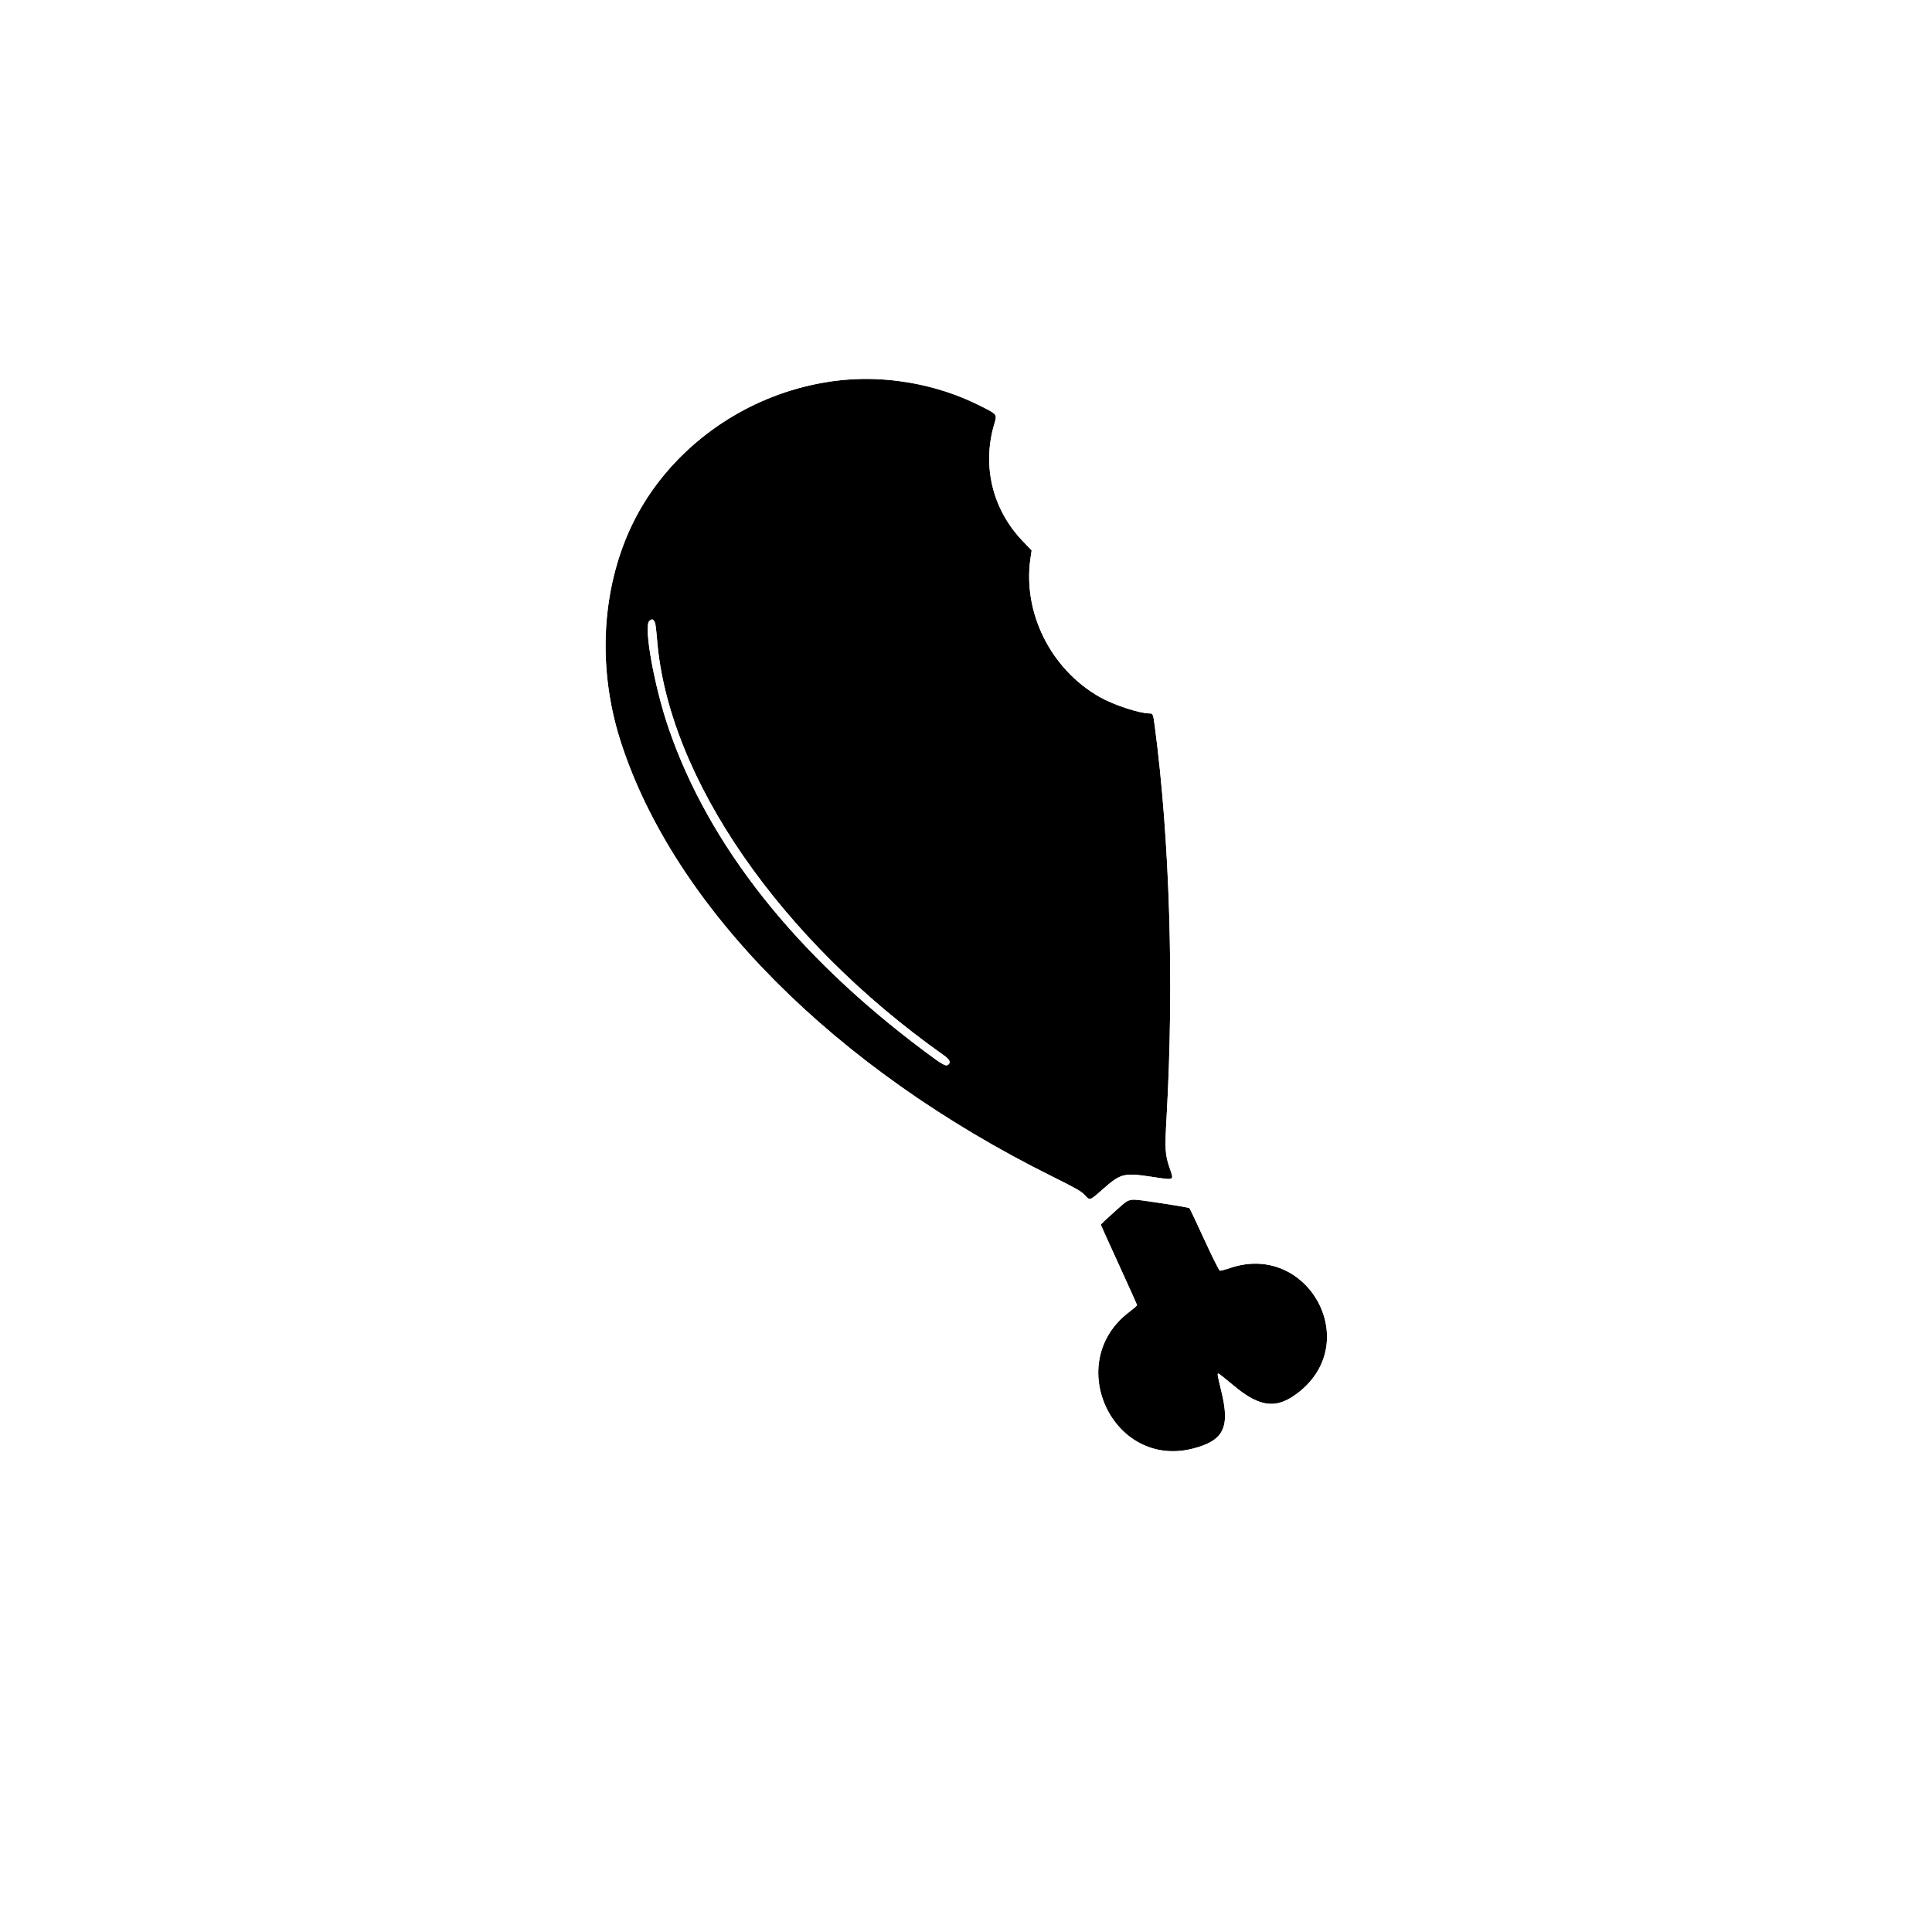
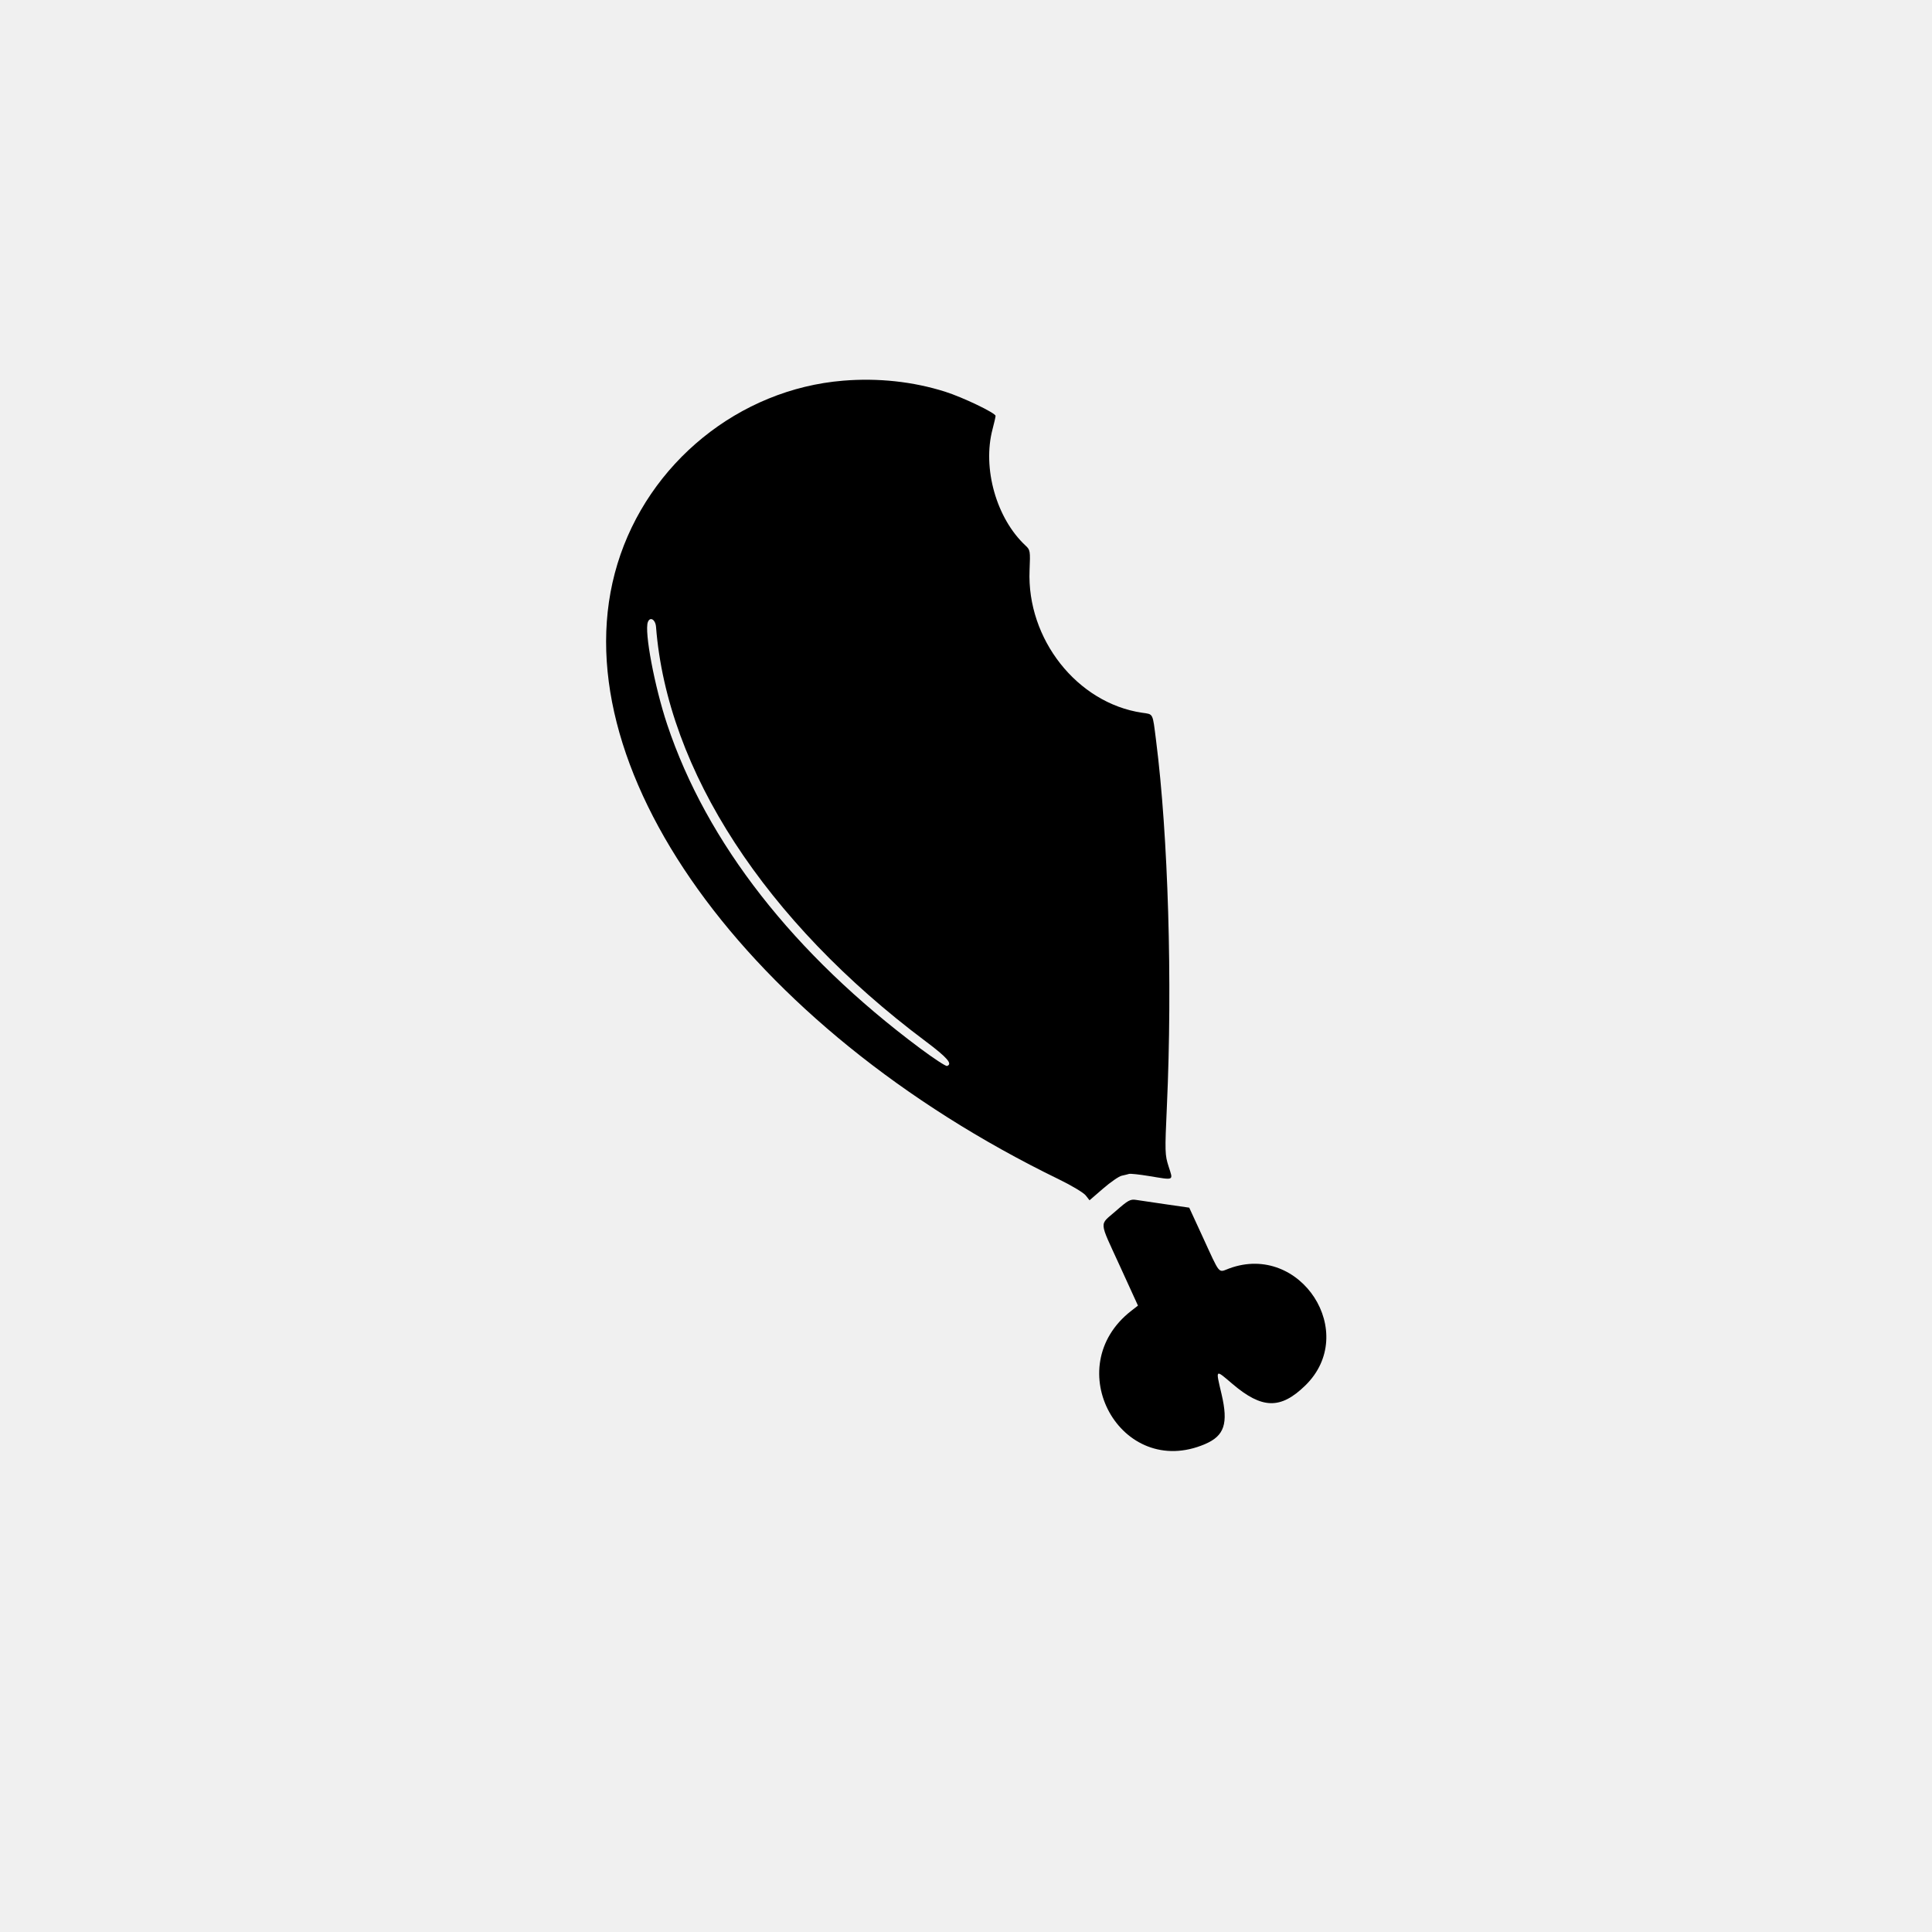
- <svg xmlns="http://www.w3.org/2000/svg" id="svg" version="1.1" width="400" height="400" viewBox="0, 0, 400,400">
+ <svg xmlns="http://www.w3.org/2000/svg" id="svg" width="400" height="400" viewBox="0, 0, 400,400">
  <g id="svgg">
-     <path id="path0" d="M172.813 78.864 C 158.662 80.736,145.708 88.012,136.849 99.064 C 125.470 113.257,122.274 134.261,128.543 153.646 C 139.592 187.811,172.748 221.198,217.854 243.579 C 222.750 246.008,223.871 246.647,224.577 247.414 C 225.683 248.613,225.561 248.652,228.331 246.210 C 232.046 242.933,232.667 242.777,238.483 243.648 C 243.310 244.370,243.069 244.489,242.167 241.833 C 241.202 238.994,241.146 238.030,241.542 231.042 C 243.096 203.612,242.188 173.754,239.088 150.380 C 238.750 147.832,238.700 147.708,238.005 147.708 C 235.895 147.708,230.535 145.937,227.629 144.279 C 217.507 138.505,211.686 126.776,213.359 115.525 L 213.593 113.950 211.797 112.087 C 205.482 105.536,203.271 96.490,205.856 87.783 C 206.455 85.765,206.496 85.822,203.199 84.146 C 194.004 79.472,182.860 77.535,172.813 78.864 M135.659 128.958 C 135.739 129.245,135.908 130.775,136.033 132.358 C 138.293 160.939,161.429 194.486,195.465 218.535 C 196.576 219.320,196.865 219.891,196.393 220.363 C 195.872 220.884,195.300 220.571,191.250 217.539 C 164.657 197.631,146.759 175.020,138.450 150.834 C 135.474 142.170,133.231 129.769,134.425 128.575 C 134.828 128.172,135.496 128.379,135.659 128.958 M230.760 250.866 C 229.196 252.260,227.917 253.467,227.917 253.549 C 227.917 253.632,229.604 257.378,231.667 261.875 C 233.729 266.372,235.417 270.129,235.417 270.224 C 235.417 270.320,234.663 270.972,233.742 271.673 C 220.032 282.109,230.377 304.180,246.979 299.915 C 253.315 298.288,254.685 295.597,252.917 288.255 C 252.017 284.517,251.993 284.375,252.264 284.375 C 252.364 284.375,253.747 285.468,255.337 286.805 C 260.978 291.544,264.484 291.853,269.168 288.023 C 282.068 277.474,270.620 257.186,254.764 262.498 C 253.708 262.852,252.714 263.114,252.555 263.081 C 252.396 263.048,250.956 260.163,249.355 256.669 C 247.753 253.176,246.362 250.237,246.263 250.138 C 246.048 249.923,235.688 248.344,234.458 248.338 C 233.658 248.334,233.421 248.496,230.760 250.866 " stroke="none" fill="#000000" fill-rule="evenodd" />
-     <path id="path1" d="M0.000 200.000 L 0.000 400.000 200.000 400.000 L 400.000 400.000 400.000 200.000 L 400.000 0.000 200.000 0.000 L 0.000 0.000 0.000 200.000 M185.841 78.839 C 192.108 79.619,197.590 81.295,203.199 84.146 C 206.496 85.822,206.455 85.765,205.856 87.783 C 203.271 96.490,205.482 105.536,211.797 112.087 L 213.593 113.950 213.359 115.525 C 211.686 126.776,217.507 138.505,227.629 144.279 C 230.535 145.937,235.895 147.708,238.005 147.708 C 238.700 147.708,238.750 147.832,239.088 150.380 C 242.188 173.754,243.096 203.612,241.542 231.042 C 241.146 238.030,241.202 238.994,242.167 241.833 C 243.069 244.489,243.310 244.370,238.483 243.648 C 232.667 242.777,232.046 242.933,228.331 246.210 C 225.561 248.652,225.683 248.613,224.577 247.414 C 223.871 246.647,222.750 246.008,217.854 243.579 C 172.748 221.198,139.592 187.811,128.543 153.646 C 124.311 140.561,124.320 126.552,128.567 114.220 C 136.580 90.952,161.160 75.768,185.841 78.839 M134.425 128.575 C 133.231 129.769,135.474 142.170,138.450 150.834 C 146.759 175.020,164.657 197.631,191.250 217.539 C 195.300 220.571,195.872 220.884,196.393 220.363 C 196.865 219.891,196.576 219.320,195.465 218.535 C 161.429 194.486,138.293 160.939,136.033 132.358 C 135.725 128.471,135.368 127.632,134.425 128.575 M240.698 249.150 C 243.659 249.594,246.164 250.039,246.263 250.138 C 246.362 250.237,247.753 253.176,249.355 256.669 C 250.956 260.163,252.396 263.048,252.555 263.081 C 252.714 263.114,253.708 262.852,254.764 262.498 C 270.620 257.186,282.068 277.474,269.168 288.023 C 264.484 291.853,260.978 291.544,255.337 286.805 C 253.747 285.468,252.364 284.375,252.264 284.375 C 251.993 284.375,252.017 284.517,252.917 288.255 C 254.685 295.597,253.315 298.288,246.979 299.915 C 230.377 304.180,220.032 282.109,233.742 271.673 C 234.663 270.972,235.417 270.320,235.417 270.224 C 235.417 270.129,233.729 266.372,231.667 261.875 C 229.604 257.378,227.917 253.632,227.917 253.549 C 227.917 253.467,229.196 252.260,230.760 250.866 C 234.147 247.849,233.162 248.019,240.698 249.150 " stroke="none" fill="#ffffff" fill-rule="evenodd" />
+     <path id="path0" d="M174.569 78.815 C 153.037 80.576,134.219 95.846,127.840 116.735 C 115.230 158.033,154.401 212.651,219.234 244.169 C 221.844 245.437,224.338 246.932,224.778 247.491 L 225.577 248.506 228.388 246.075 C 229.935 244.738,231.665 243.543,232.233 243.421 C 232.801 243.298,233.489 243.129,233.763 243.045 C 234.037 242.961,235.873 243.157,237.845 243.480 C 243.230 244.363,242.910 244.514,241.955 241.531 C 241.175 239.091,241.159 238.542,241.593 228.980 C 242.763 203.205,241.871 173.112,239.349 153.290 C 238.609 147.475,238.833 147.917,236.434 147.561 C 223.024 145.569,212.564 132.314,213.160 118.069 C 213.328 114.057,213.296 113.857,212.337 112.967 C 206.302 107.361,203.350 96.960,205.496 88.858 C 205.840 87.556,206.122 86.318,206.122 86.107 C 206.122 85.505,199.333 82.250,195.663 81.092 C 189.028 78.998,181.827 78.221,174.569 78.815 M135.825 129.799 C 138.126 159.501,158.426 190.707,191.633 215.586 C 196.128 218.955,197.289 220.292,196.069 220.698 C 195.815 220.783,193.336 219.159,190.559 217.091 C 164.333 197.552,146.301 174.476,138.134 150.000 C 135.521 142.168,133.372 130.773,134.133 128.789 C 134.591 127.596,135.706 128.262,135.825 129.799 M231.019 250.727 C 227.548 253.782,227.447 252.453,231.884 262.167 L 235.605 270.313 234.231 271.380 C 219.150 283.085,232.057 306.436,249.488 298.984 C 253.502 297.268,254.339 294.739,252.910 288.644 C 251.667 283.338,251.547 283.449,255.178 286.536 C 261.287 291.731,265.126 291.820,270.212 286.884 C 281.441 275.986,269.301 257.196,254.527 262.608 C 252.138 263.483,252.743 264.205,248.935 255.935 L 246.217 250.034 241.374 249.335 C 238.710 248.950,235.933 248.540,235.203 248.425 C 234.027 248.238,233.547 248.503,231.019 250.727 " stroke="none" fill="#000000" fill-rule="evenodd" />
  </g>
</svg>
